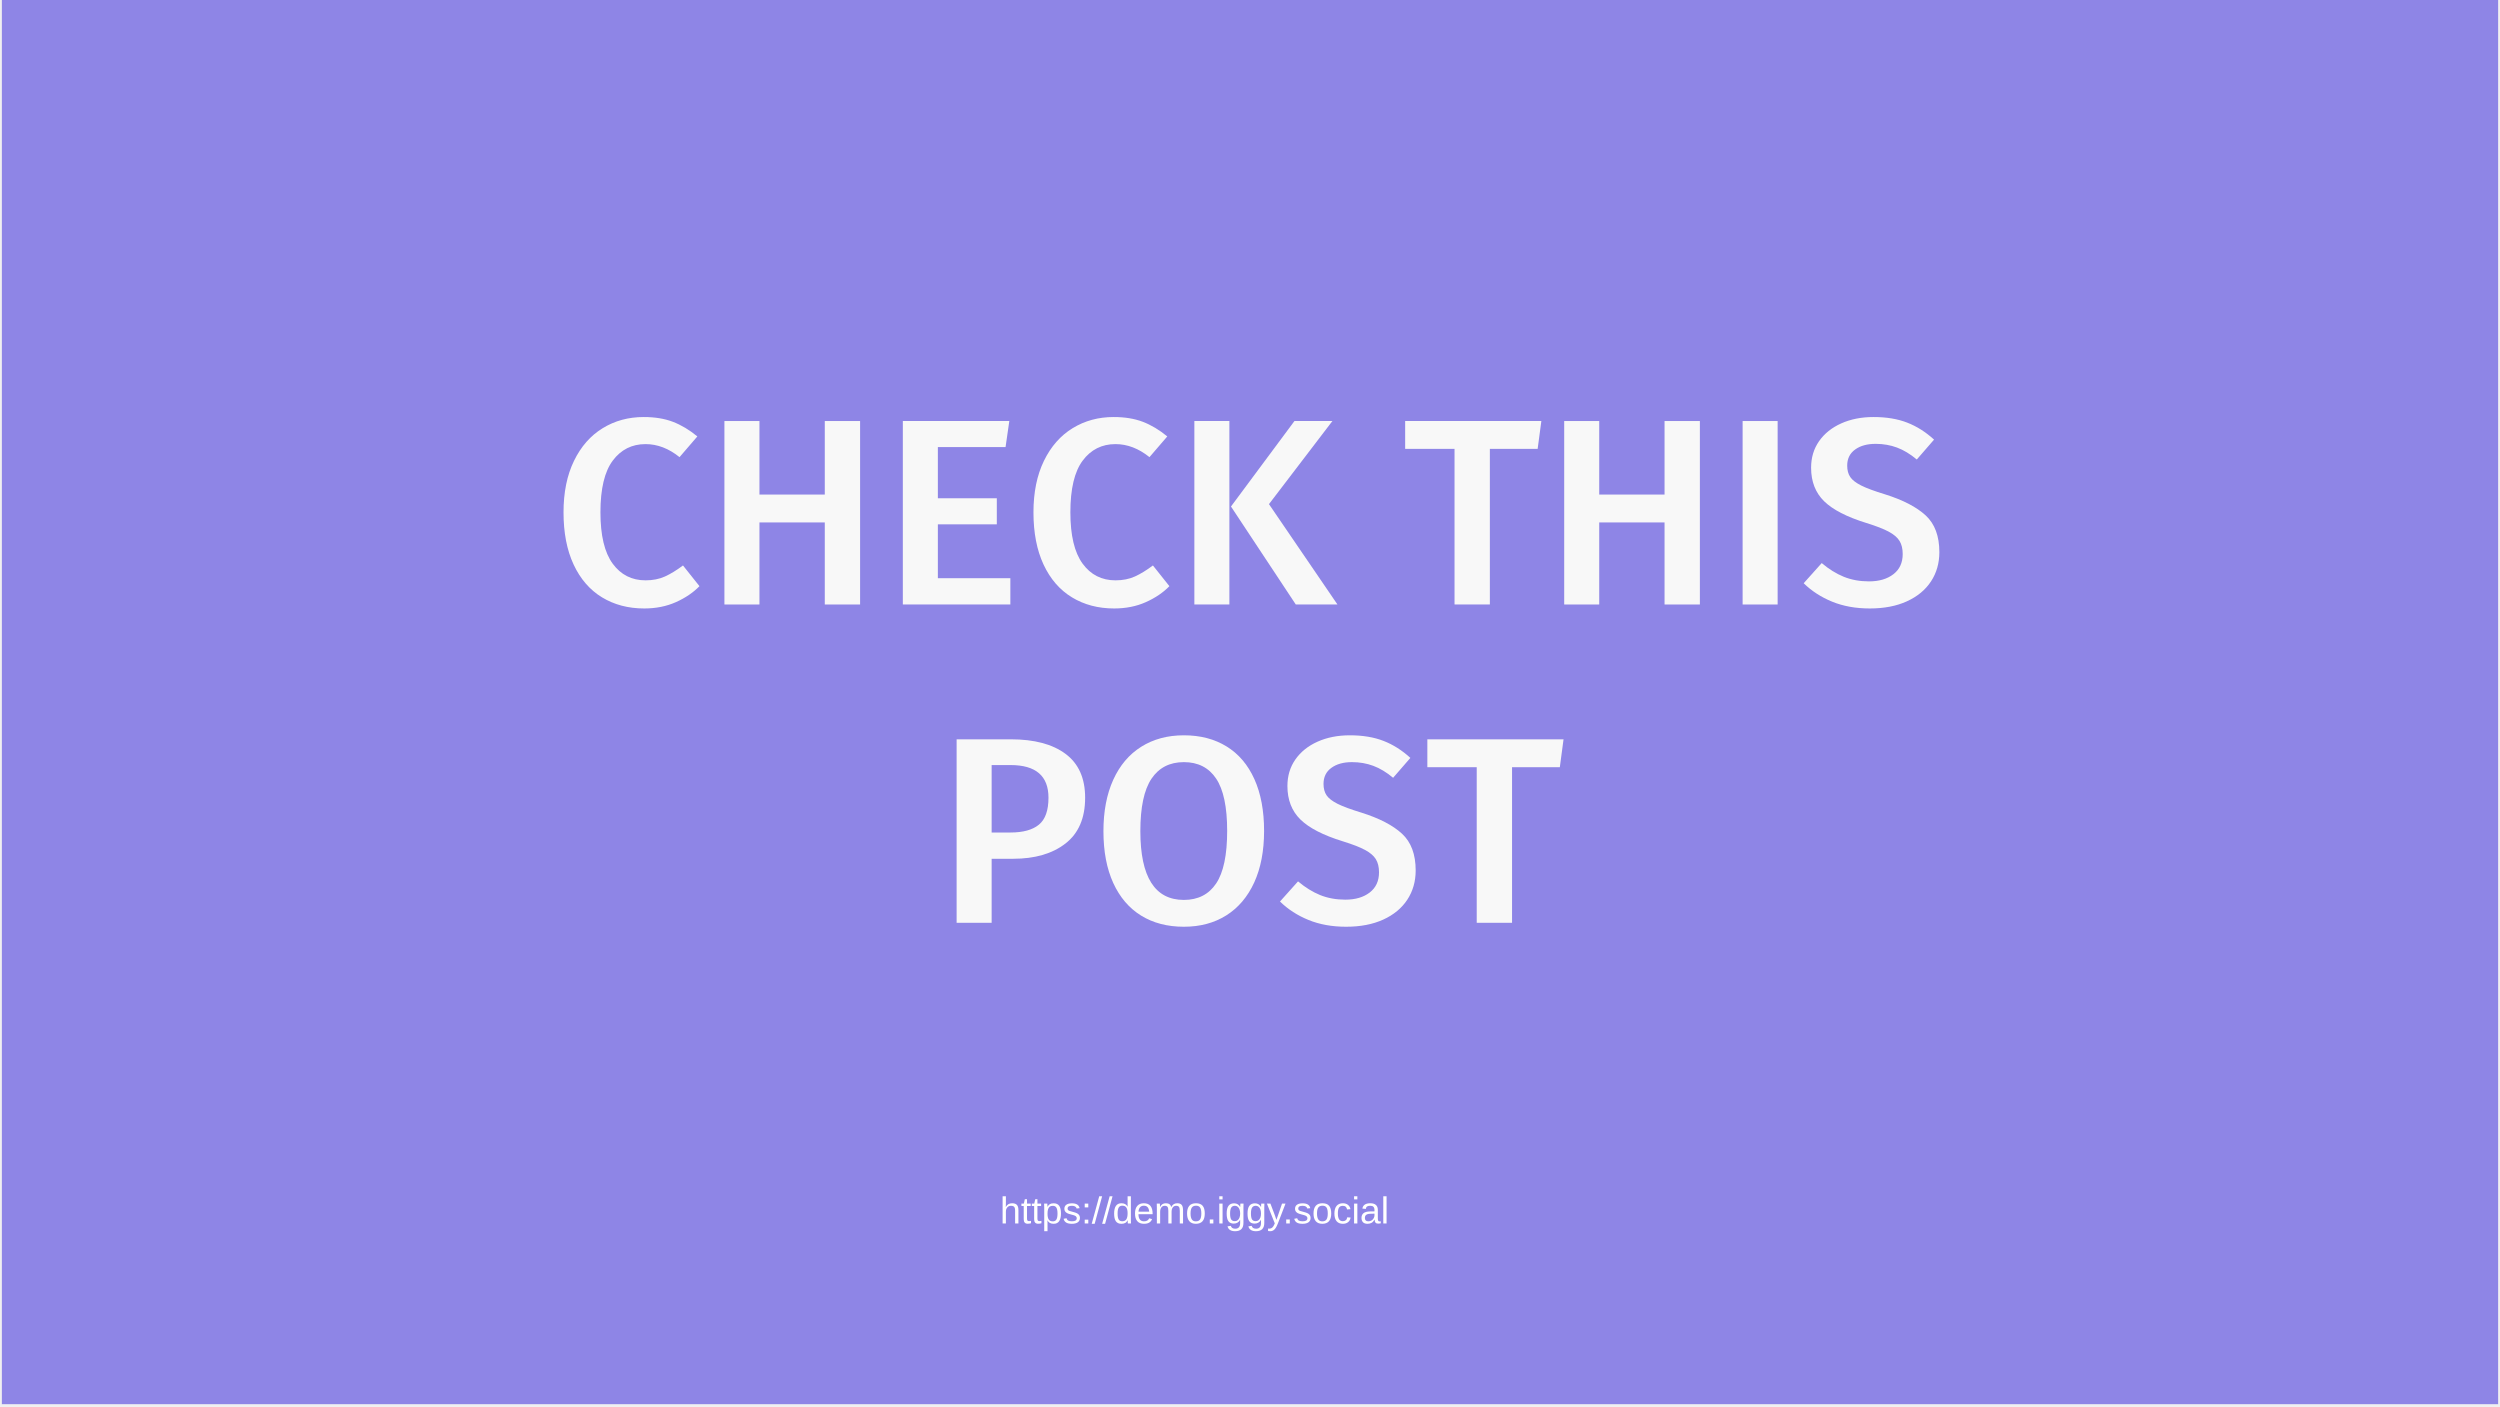
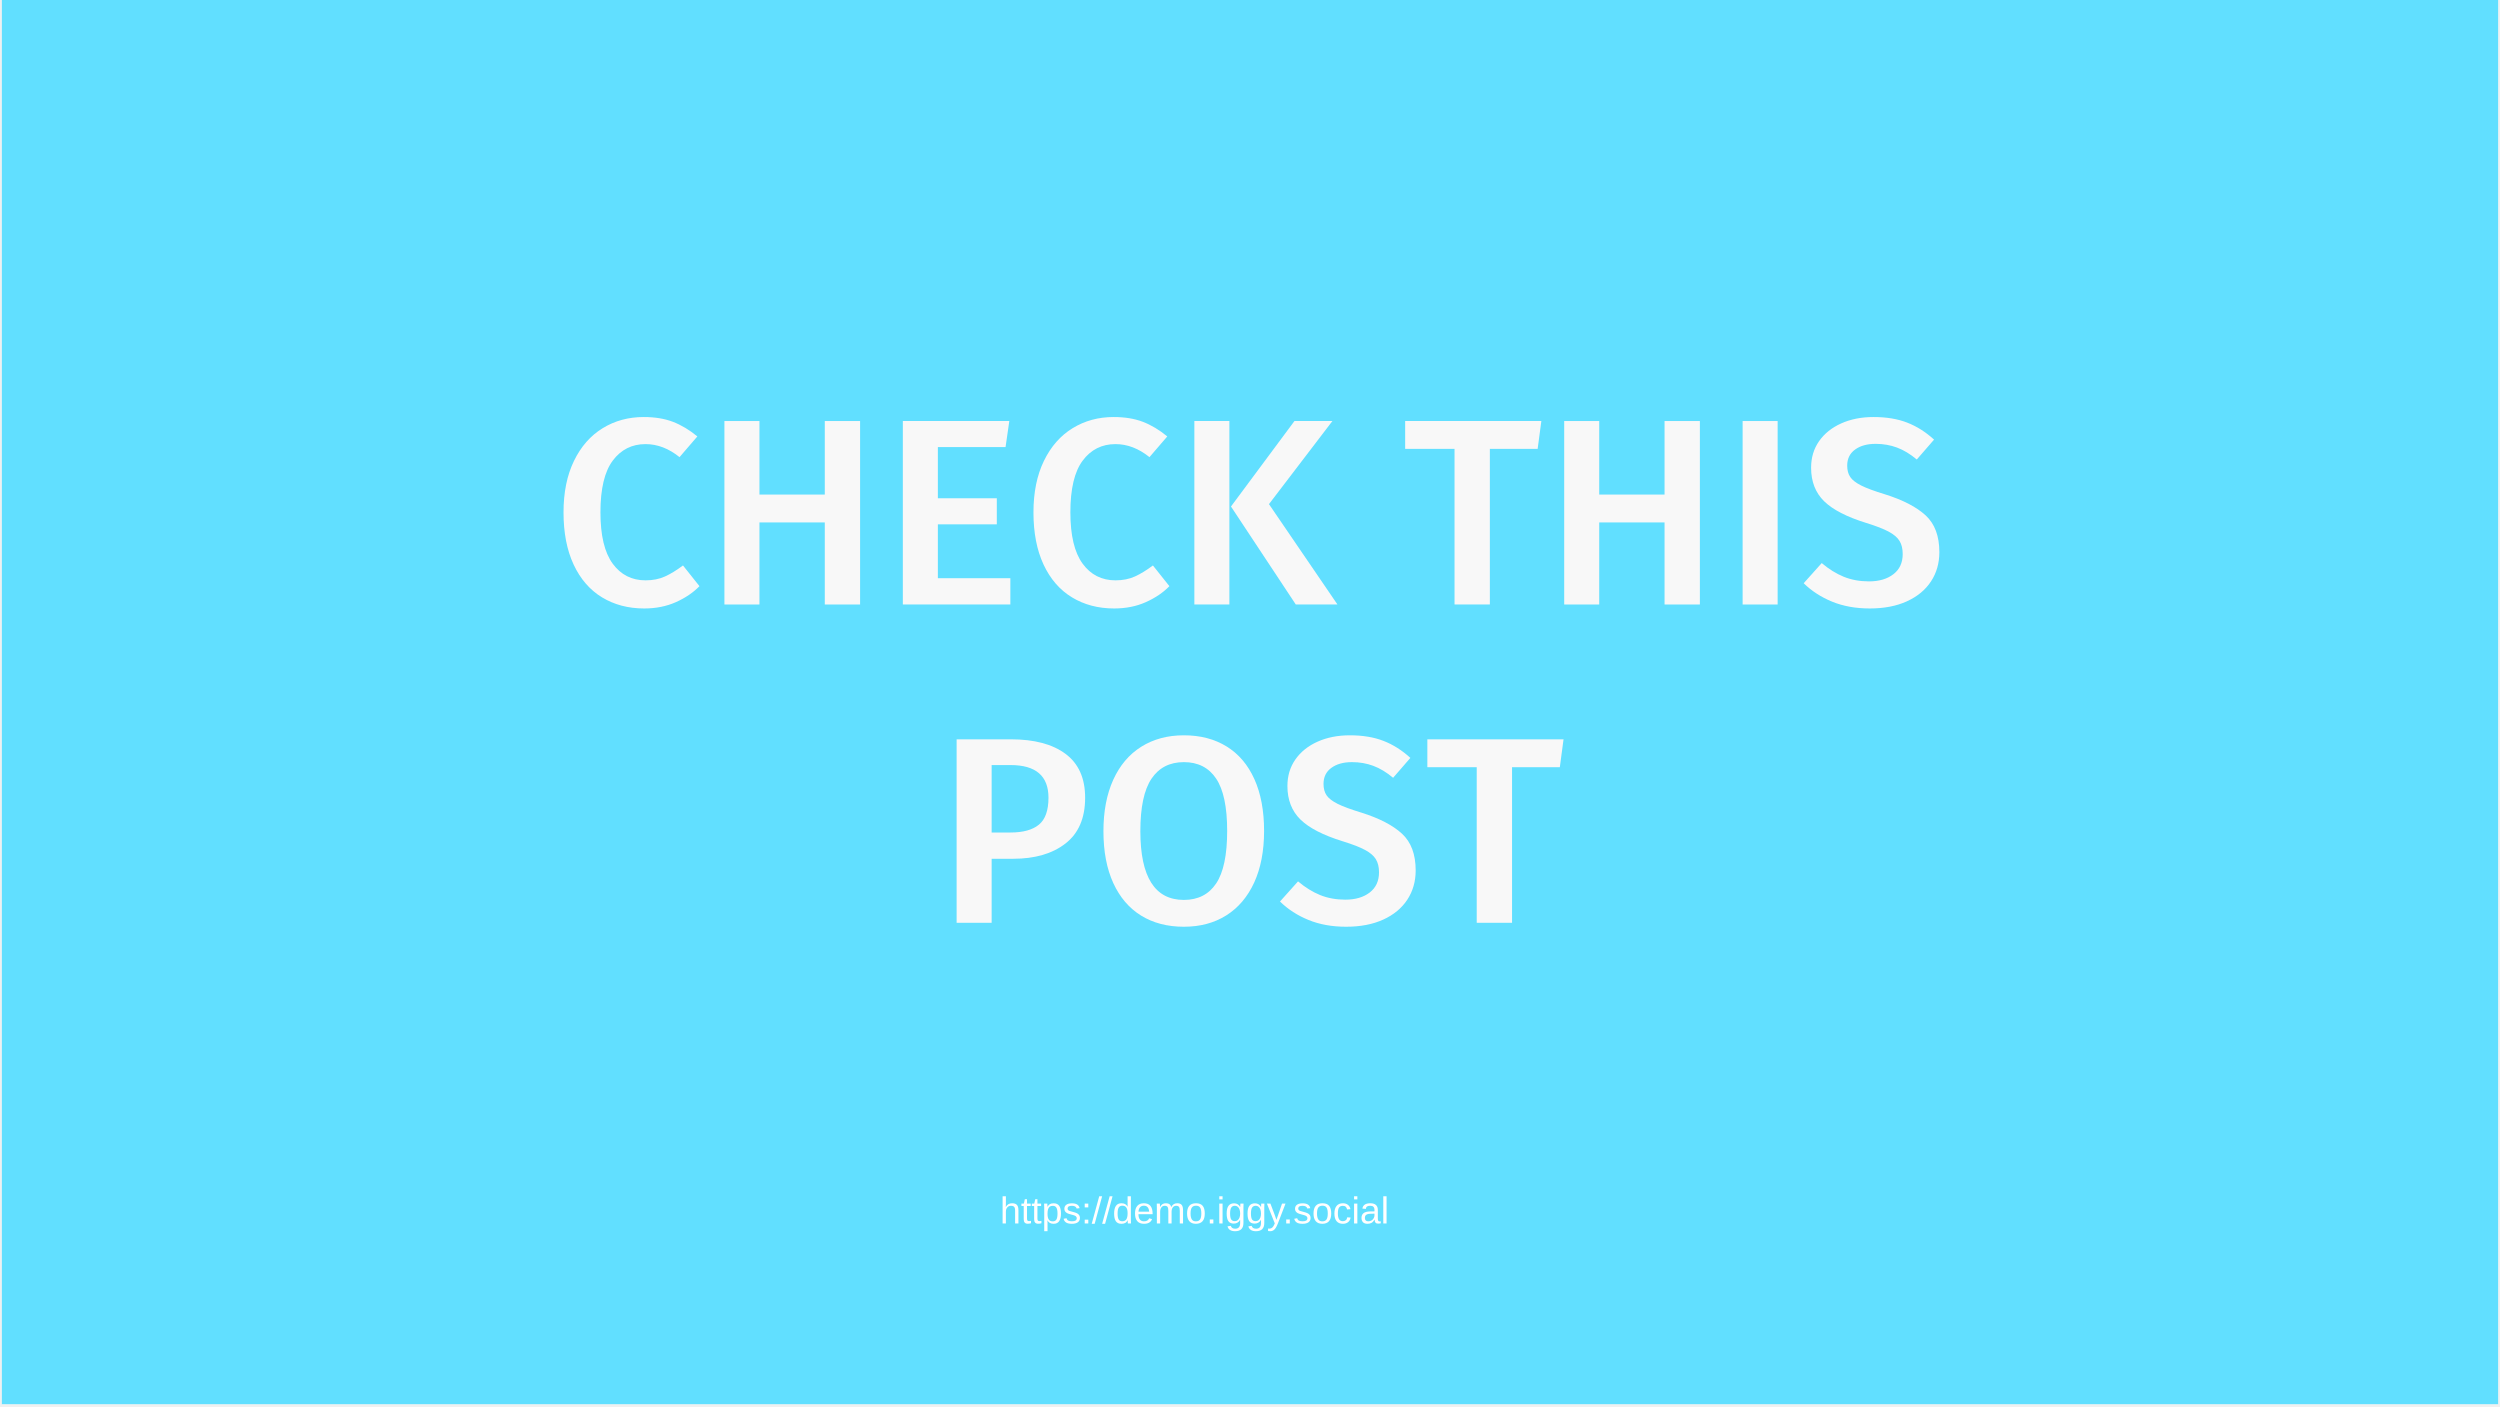
<svg xmlns="http://www.w3.org/2000/svg" width="1600" zoomAndPan="magnify" viewBox="0 0 1200 675" height="900" preserveAspectRatio="xMidYMid meet" version="1.0">
  <defs>
    <g />
    <clipPath id="1cde6f58fb">
      <path d="M 0.887 0 L 1199.113 0 L 1199.113 674 L 0.887 674 Z M 0.887 0 " clip-rule="nonzero" />
    </clipPath>
  </defs>
  <g clip-path="url(#1cde6f58fb)">
    <path fill="#ffffff" d="M 0.887 0 L 1199.113 0 L 1199.113 674 L 0.887 674 Z M 0.887 0 " fill-opacity="1" fill-rule="nonzero" />
-     <path fill="#8e85e6" d="M 0.887 0 L 1199.113 0 L 1199.113 674 L 0.887 674 Z M 0.887 0 " fill-opacity="1" fill-rule="nonzero" />
+     <path fill="#61dfff" d="M 0.887 0 L 1199.113 0 L 1199.113 674 L 0.887 674 Z M 0.887 0 " fill-opacity="1" fill-rule="nonzero" />
  </g>
  <g fill="#f8f8f8" fill-opacity="1">
    <g transform="translate(265.0078, 290.1569)">
      <g>
        <path d="M 43.969 -89.984 C 49.32 -89.984 53.992 -89.219 57.984 -87.688 C 61.984 -86.156 65.895 -83.816 69.719 -80.672 L 61.172 -70.734 C 55.992 -74.898 50.555 -76.984 44.859 -76.984 C 38.316 -76.984 33.07 -74.348 29.125 -69.078 C 25.176 -63.805 23.203 -55.52 23.203 -44.219 C 23.203 -33.176 25.156 -24.977 29.062 -19.625 C 32.969 -14.27 38.234 -11.594 44.859 -11.594 C 48.348 -11.594 51.453 -12.207 54.172 -13.438 C 56.891 -14.676 59.773 -16.441 62.828 -18.734 L 70.734 -8.797 C 67.766 -5.734 64.004 -3.18 59.453 -1.141 C 54.91 0.891 49.832 1.906 44.219 1.906 C 36.57 1.906 29.816 0.125 23.953 -3.438 C 18.098 -7.008 13.555 -12.254 10.328 -19.172 C 7.098 -26.098 5.484 -34.445 5.484 -44.219 C 5.484 -53.82 7.16 -62.066 10.516 -68.953 C 13.867 -75.836 18.457 -81.062 24.281 -84.625 C 30.102 -88.195 36.664 -89.984 43.969 -89.984 Z M 43.969 -89.984 " />
      </g>
    </g>
  </g>
  <g fill="#f8f8f8" fill-opacity="1">
    <g transform="translate(337.3938, 290.1569)">
      <g>
        <path d="M 58.5 0 L 58.5 -39.391 L 27.141 -39.391 L 27.141 0 L 10.328 0 L 10.328 -88.062 L 27.141 -88.062 L 27.141 -52.766 L 58.5 -52.766 L 58.5 -88.062 L 75.453 -88.062 L 75.453 0 Z M 58.5 0 " />
      </g>
    </g>
  </g>
  <g fill="#f8f8f8" fill-opacity="1">
    <g transform="translate(423.0336, 290.1569)">
      <g>
        <path d="M 61.438 -88.062 L 59.641 -75.578 L 27.141 -75.578 L 27.141 -50.984 L 55.438 -50.984 L 55.438 -38.484 L 27.141 -38.484 L 27.141 -12.625 L 61.938 -12.625 L 61.938 0 L 10.328 0 L 10.328 -88.062 Z M 61.438 -88.062 " />
      </g>
    </g>
  </g>
  <g fill="#f8f8f8" fill-opacity="1">
    <g transform="translate(490.5769, 290.1569)">
      <g>
        <path d="M 43.969 -89.984 C 49.32 -89.984 53.992 -89.219 57.984 -87.688 C 61.984 -86.156 65.895 -83.816 69.719 -80.672 L 61.172 -70.734 C 55.992 -74.898 50.555 -76.984 44.859 -76.984 C 38.316 -76.984 33.07 -74.348 29.125 -69.078 C 25.176 -63.805 23.203 -55.52 23.203 -44.219 C 23.203 -33.176 25.156 -24.977 29.062 -19.625 C 32.969 -14.27 38.234 -11.594 44.859 -11.594 C 48.348 -11.594 51.453 -12.207 54.172 -13.438 C 56.891 -14.676 59.773 -16.441 62.828 -18.734 L 70.734 -8.797 C 67.766 -5.734 64.004 -3.18 59.453 -1.141 C 54.91 0.891 49.832 1.906 44.219 1.906 C 36.57 1.906 29.816 0.125 23.953 -3.438 C 18.098 -7.008 13.555 -12.254 10.328 -19.172 C 7.098 -26.098 5.484 -34.445 5.484 -44.219 C 5.484 -53.82 7.16 -62.066 10.516 -68.953 C 13.867 -75.836 18.457 -81.062 24.281 -84.625 C 30.102 -88.195 36.664 -89.984 43.969 -89.984 Z M 43.969 -89.984 " />
      </g>
    </g>
  </g>
  <g fill="#f8f8f8" fill-opacity="1">
    <g transform="translate(562.9629, 290.1569)">
      <g>
        <path d="M 27.141 -88.062 L 27.141 0 L 10.328 0 L 10.328 -88.062 Z M 76.594 -88.062 L 46.141 -48.172 L 79.016 0 L 59.016 0 L 27.906 -47.031 L 58.375 -88.062 Z M 76.594 -88.062 " />
      </g>
    </g>
  </g>
  <g fill="#f8f8f8" fill-opacity="1">
    <g transform="translate(641.0837, 290.1569)">
      <g />
    </g>
  </g>
  <g fill="#f8f8f8" fill-opacity="1">
    <g transform="translate(672.9437, 290.1569)">
      <g>
        <path d="M 66.906 -88.062 L 65.125 -74.688 L 42.188 -74.688 L 42.188 0 L 25.234 0 L 25.234 -74.688 L 1.531 -74.688 L 1.531 -88.062 Z M 66.906 -88.062 " />
      </g>
    </g>
  </g>
  <g fill="#f8f8f8" fill-opacity="1">
    <g transform="translate(740.487, 290.1569)">
      <g>
        <path d="M 58.5 0 L 58.5 -39.391 L 27.141 -39.391 L 27.141 0 L 10.328 0 L 10.328 -88.062 L 27.141 -88.062 L 27.141 -52.766 L 58.5 -52.766 L 58.5 -88.062 L 75.453 -88.062 L 75.453 0 Z M 58.5 0 " />
      </g>
    </g>
  </g>
  <g fill="#f8f8f8" fill-opacity="1">
    <g transform="translate(826.1269, 290.1569)">
      <g>
        <path d="M 27.141 -88.062 L 27.141 0 L 10.328 0 L 10.328 -88.062 Z M 27.141 -88.062 " />
      </g>
    </g>
  </g>
  <g fill="#f8f8f8" fill-opacity="1">
    <g transform="translate(863.5943, 290.1569)">
      <g>
        <path d="M 35.688 -89.984 C 41.883 -89.984 47.273 -89.086 51.859 -87.297 C 56.453 -85.516 60.75 -82.797 64.75 -79.141 L 56.469 -69.594 C 53.32 -72.227 50.156 -74.141 46.969 -75.328 C 43.781 -76.516 40.359 -77.109 36.703 -77.109 C 32.629 -77.109 29.336 -76.191 26.828 -74.359 C 24.316 -72.535 23.062 -69.969 23.062 -66.656 C 23.062 -64.445 23.551 -62.617 24.531 -61.172 C 25.508 -59.734 27.27 -58.375 29.812 -57.094 C 32.363 -55.82 36.148 -54.422 41.172 -52.891 C 49.836 -50.172 56.359 -46.789 60.734 -42.75 C 65.109 -38.719 67.297 -32.836 67.297 -25.109 C 67.297 -19.836 65.957 -15.16 63.281 -11.078 C 60.602 -7.004 56.754 -3.82 51.734 -1.531 C 46.723 0.758 40.781 1.906 33.906 1.906 C 27.188 1.906 21.172 0.82 15.859 -1.344 C 10.555 -3.508 5.992 -6.461 2.172 -10.203 L 10.828 -19.875 C 14.234 -16.988 17.758 -14.801 21.406 -13.312 C 25.062 -11.832 29.098 -11.094 33.516 -11.094 C 38.359 -11.094 42.266 -12.238 45.234 -14.531 C 48.211 -16.82 49.703 -20.051 49.703 -24.219 C 49.703 -26.77 49.191 -28.875 48.172 -30.531 C 47.148 -32.188 45.406 -33.672 42.938 -34.984 C 40.477 -36.305 36.914 -37.688 32.25 -39.125 C 22.895 -42.02 16.133 -45.504 11.969 -49.578 C 7.812 -53.66 5.734 -59.016 5.734 -65.641 C 5.734 -70.484 7.004 -74.727 9.547 -78.375 C 12.098 -82.031 15.645 -84.879 20.188 -86.922 C 24.738 -88.961 29.906 -89.984 35.688 -89.984 Z M 35.688 -89.984 " />
      </g>
    </g>
  </g>
  <g fill="#f8f8f8" fill-opacity="1">
    <g transform="translate(448.8487, 442.9306)">
      <g>
        <path d="M 36.328 -88.062 C 47.629 -88.062 56.398 -85.723 62.641 -81.047 C 68.891 -76.379 72.016 -69.375 72.016 -60.031 C 72.016 -50.258 68.867 -42.93 62.578 -38.047 C 56.285 -33.16 47.914 -30.719 37.469 -30.719 L 27.141 -30.719 L 27.141 0 L 10.328 0 L 10.328 -88.062 Z M 36.203 -43.328 C 42.234 -43.328 46.773 -44.582 49.828 -47.094 C 52.891 -49.602 54.422 -53.914 54.422 -60.031 C 54.422 -70.477 48.348 -75.703 36.203 -75.703 L 27.141 -75.703 L 27.141 -43.328 Z M 36.203 -43.328 " />
      </g>
    </g>
  </g>
  <g fill="#f8f8f8" fill-opacity="1">
    <g transform="translate(524.1658, 442.9306)">
      <g>
        <path d="M 44.094 -89.984 C 52 -89.984 58.836 -88.195 64.609 -84.625 C 70.391 -81.062 74.832 -75.836 77.938 -68.953 C 81.039 -62.066 82.594 -53.781 82.594 -44.094 C 82.594 -34.5 81.02 -26.258 77.875 -19.375 C 74.727 -12.488 70.266 -7.219 64.484 -3.562 C 58.711 0.082 51.914 1.906 44.094 1.906 C 36.195 1.906 29.359 0.125 23.578 -3.438 C 17.797 -7.008 13.332 -12.234 10.188 -19.109 C 7.051 -25.992 5.484 -34.281 5.484 -43.969 C 5.484 -53.488 7.051 -61.707 10.188 -68.625 C 13.332 -75.551 17.816 -80.844 23.641 -84.5 C 29.461 -88.156 36.281 -89.984 44.094 -89.984 Z M 44.094 -77.109 C 37.301 -77.109 32.117 -74.453 28.547 -69.141 C 24.984 -63.828 23.203 -55.438 23.203 -43.969 C 23.203 -21.969 30.164 -10.969 44.094 -10.969 C 50.895 -10.969 56.055 -13.598 59.578 -18.859 C 63.109 -24.129 64.875 -32.539 64.875 -44.094 C 64.875 -55.57 63.109 -63.941 59.578 -69.203 C 56.055 -74.473 50.895 -77.109 44.094 -77.109 Z M 44.094 -77.109 " />
      </g>
    </g>
  </g>
  <g fill="#f8f8f8" fill-opacity="1">
    <g transform="translate(612.227, 442.9306)">
      <g>
        <path d="M 35.688 -89.984 C 41.883 -89.984 47.273 -89.086 51.859 -87.297 C 56.453 -85.516 60.75 -82.797 64.75 -79.141 L 56.469 -69.594 C 53.32 -72.227 50.156 -74.141 46.969 -75.328 C 43.781 -76.516 40.359 -77.109 36.703 -77.109 C 32.629 -77.109 29.336 -76.191 26.828 -74.359 C 24.316 -72.535 23.062 -69.969 23.062 -66.656 C 23.062 -64.445 23.551 -62.617 24.531 -61.172 C 25.508 -59.734 27.27 -58.375 29.812 -57.094 C 32.363 -55.82 36.148 -54.422 41.172 -52.891 C 49.836 -50.172 56.359 -46.789 60.734 -42.75 C 65.109 -38.719 67.297 -32.836 67.297 -25.109 C 67.297 -19.836 65.957 -15.16 63.281 -11.078 C 60.602 -7.004 56.754 -3.82 51.734 -1.531 C 46.723 0.758 40.781 1.906 33.906 1.906 C 27.188 1.906 21.172 0.82 15.859 -1.344 C 10.555 -3.508 5.992 -6.461 2.172 -10.203 L 10.828 -19.875 C 14.234 -16.988 17.758 -14.801 21.406 -13.312 C 25.062 -11.832 29.098 -11.094 33.516 -11.094 C 38.359 -11.094 42.266 -12.238 45.234 -14.531 C 48.211 -16.82 49.703 -20.051 49.703 -24.219 C 49.703 -26.77 49.191 -28.875 48.172 -30.531 C 47.148 -32.188 45.406 -33.672 42.938 -34.984 C 40.477 -36.305 36.914 -37.688 32.25 -39.125 C 22.895 -42.02 16.133 -45.504 11.969 -49.578 C 7.812 -53.66 5.734 -59.016 5.734 -65.641 C 5.734 -70.484 7.004 -74.727 9.547 -78.375 C 12.098 -82.031 15.645 -84.879 20.188 -86.922 C 24.738 -88.961 29.906 -89.984 35.688 -89.984 Z M 35.688 -89.984 " />
      </g>
    </g>
  </g>
  <g fill="#f8f8f8" fill-opacity="1">
    <g transform="translate(683.5935, 442.9306)">
      <g>
        <path d="M 66.906 -88.062 L 65.125 -74.688 L 42.188 -74.688 L 42.188 0 L 25.234 0 L 25.234 -74.688 L 1.531 -74.688 L 1.531 -88.062 Z M 66.906 -88.062 " />
      </g>
    </g>
  </g>
  <text x="40%" y="87%" font-size="1.5em" font-family="Arial, sans-serif" fill="white">https://demo.iggy.social</text>
</svg>
